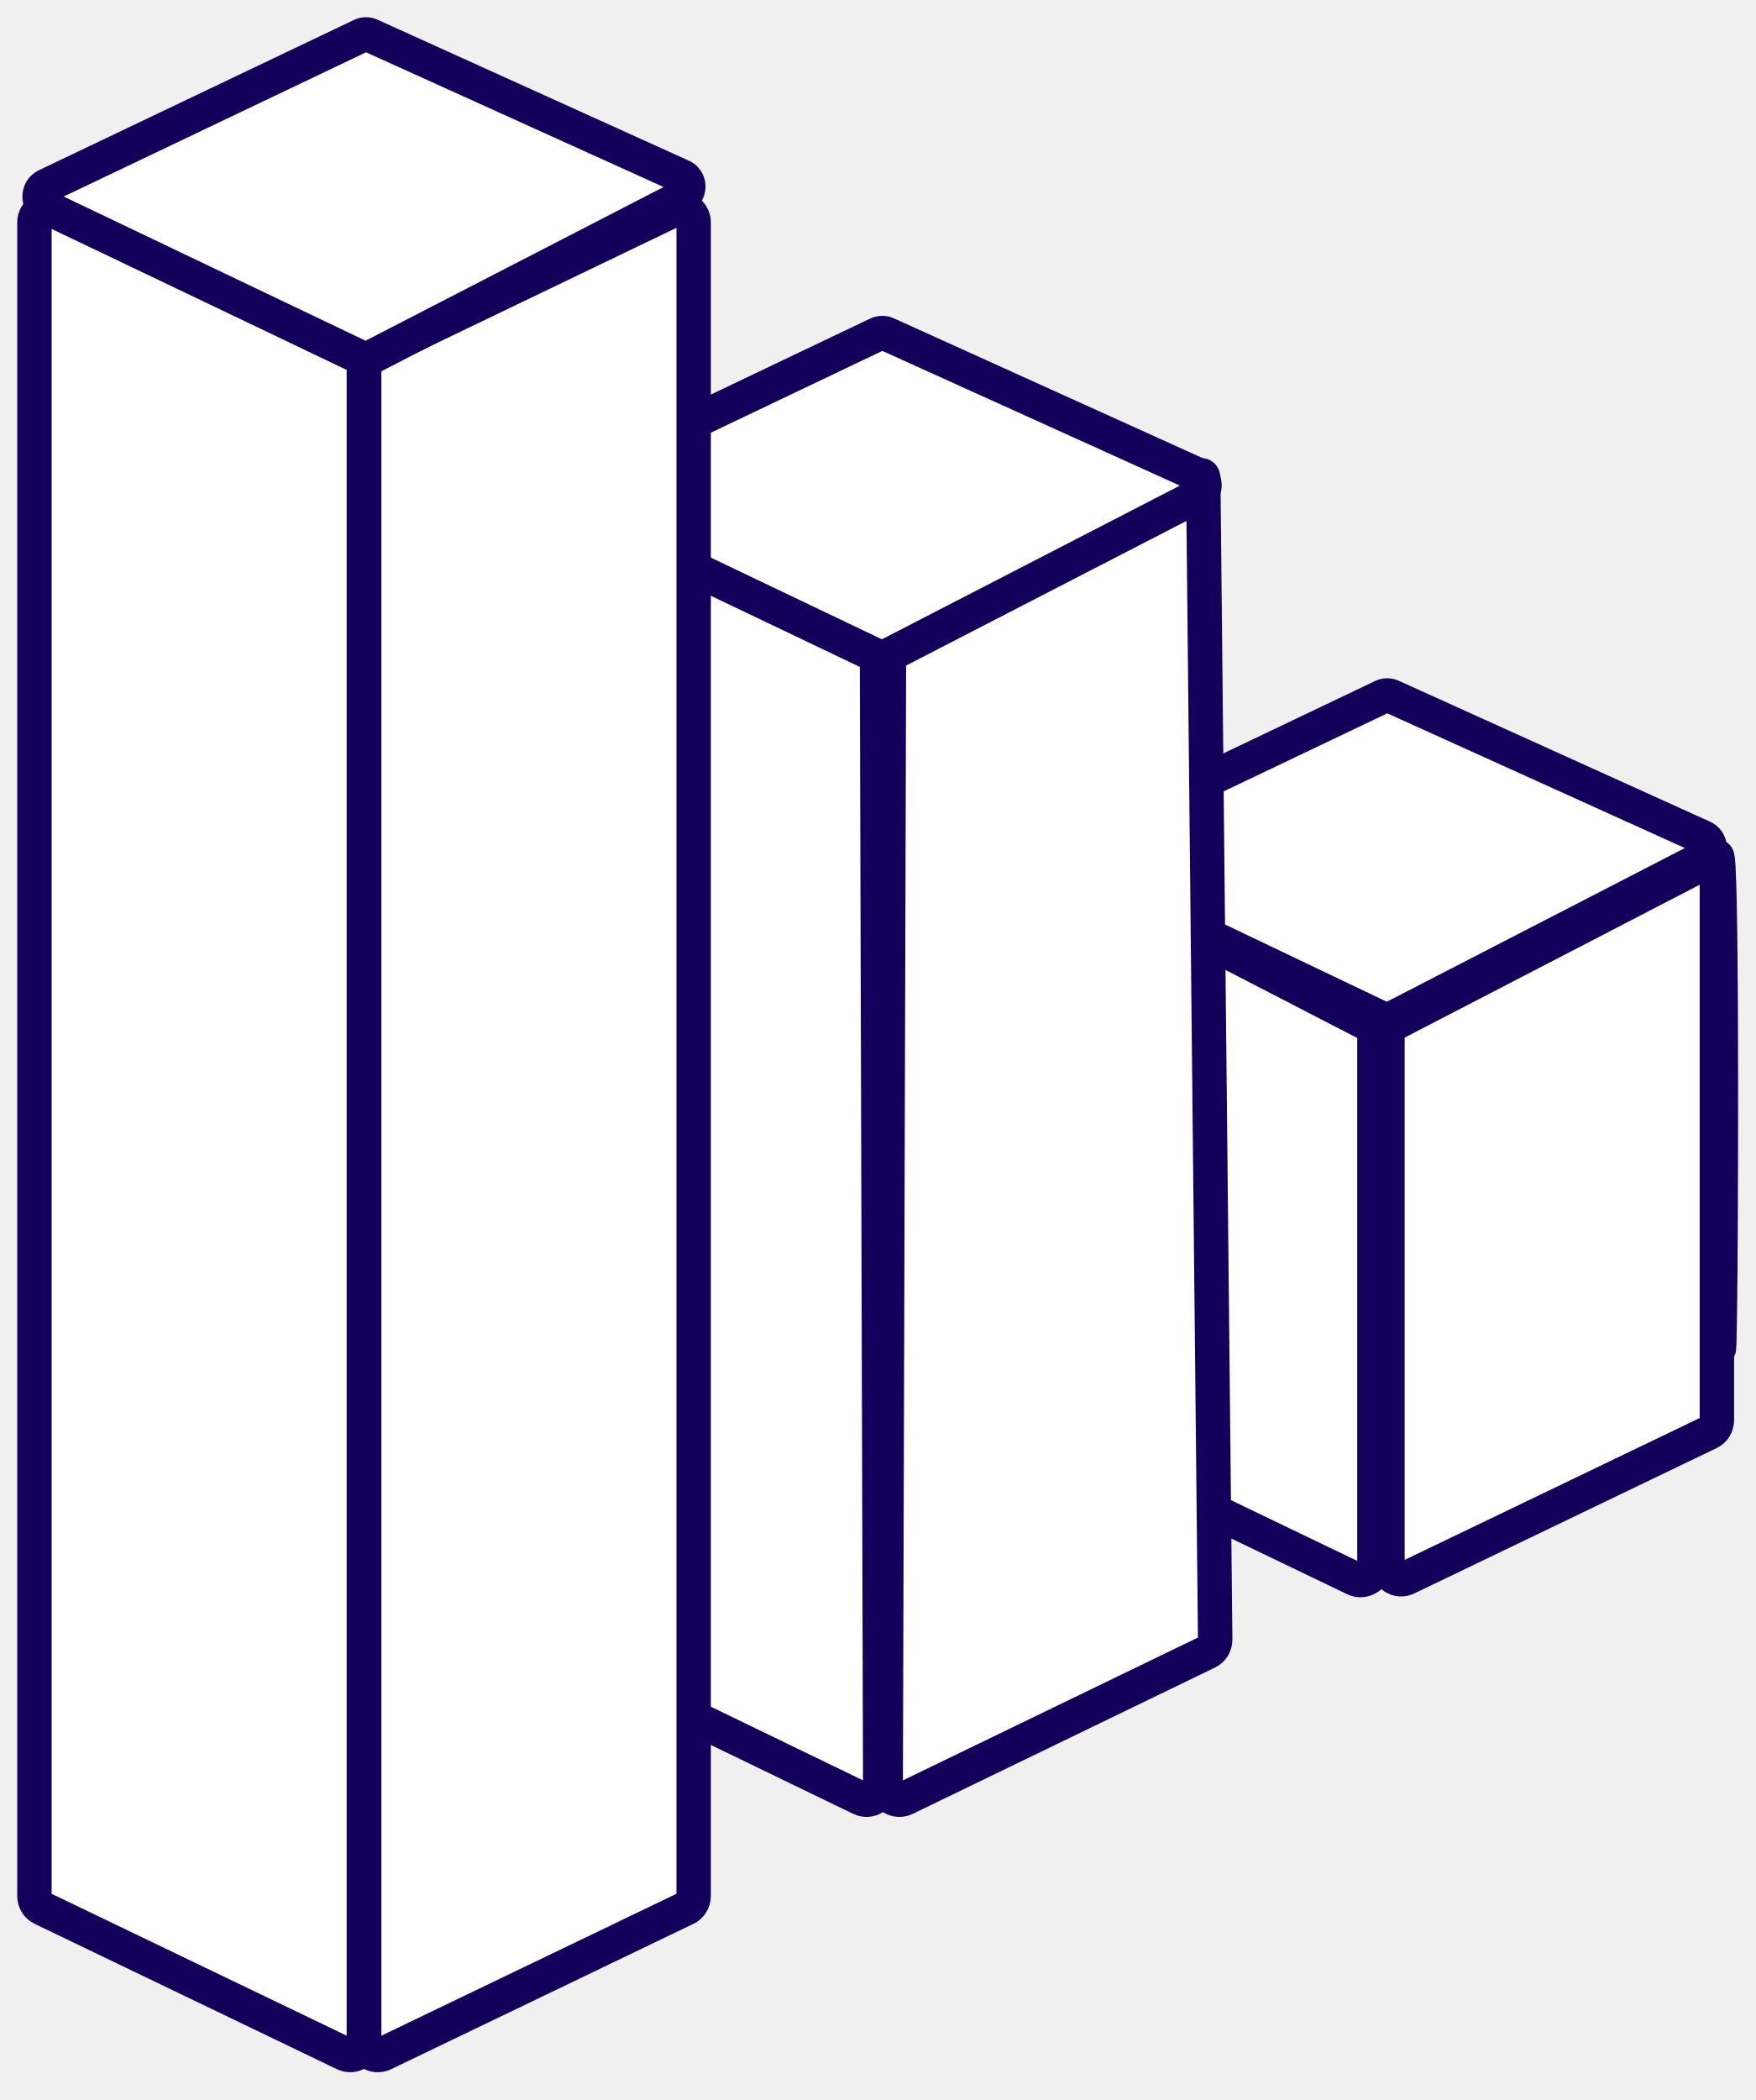
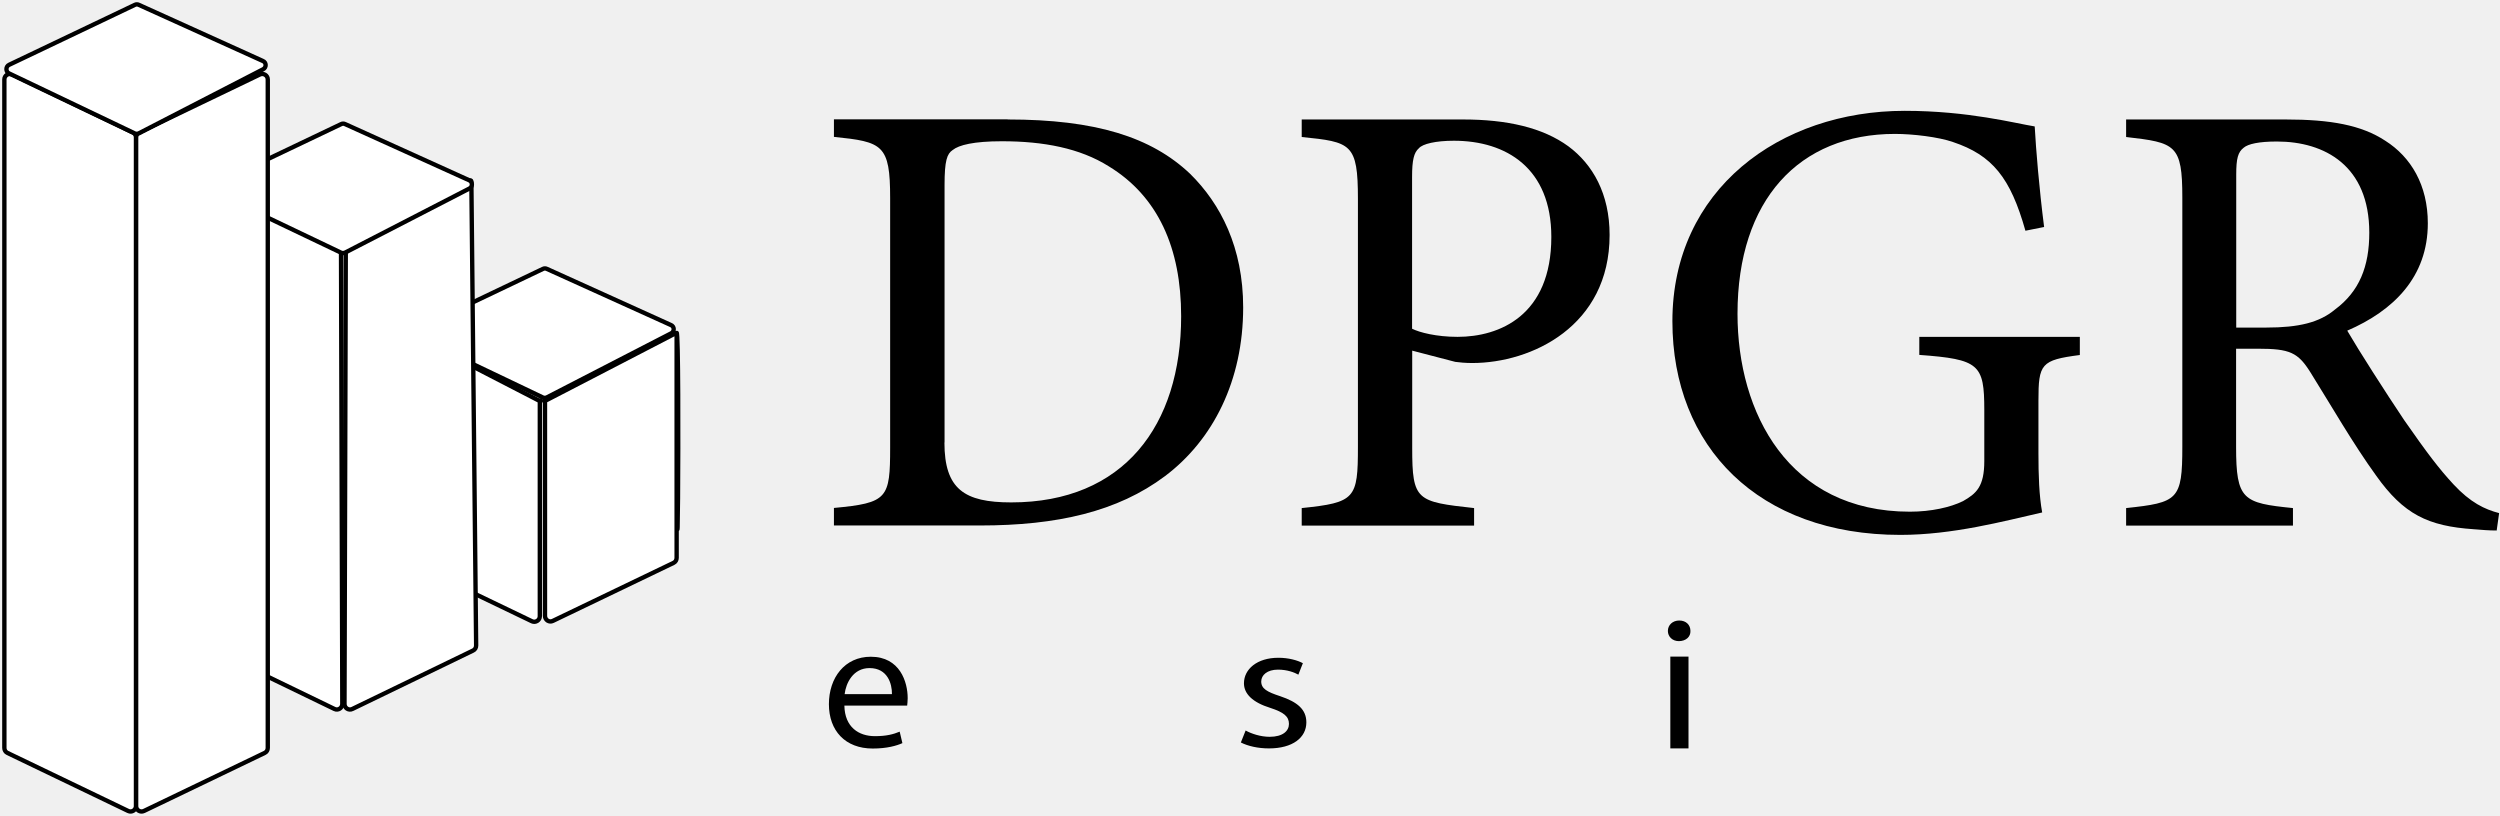
- <svg xmlns="http://www.w3.org/2000/svg" width="51" height="61" viewBox="0 0 51 61" fill="none">
-   <path d="M39.362 45.86L30.587 41.641C30.446 41.575 30.362 41.434 30.362 41.275V24.905C30.099 24.774 30.362 57.139 30.362 24.905L39.934 29.846C39.934 29.696 40.075 29.912 39.934 29.846V45.494C39.934 45.785 39.625 45.982 39.362 45.86Z" fill="white" />
-   <path d="M30.362 24.905V41.275C30.362 41.434 30.446 41.575 30.587 41.641L39.362 45.86C39.625 45.982 39.934 45.785 39.934 45.494V29.846M30.362 24.905C30.099 24.774 30.362 57.139 30.362 24.905ZM30.362 24.905L39.934 29.846M39.934 29.846C39.934 29.696 40.075 29.912 39.934 29.846Z" stroke="#13005A" stroke-miterlimit="10" />
-   <path d="M40.883 45.832L49.659 41.613C49.8 41.547 49.884 41.407 49.884 41.247V24.877C49.884 57.111 50.147 24.746 49.884 24.877L40.312 29.837C40.171 29.903 40.312 29.687 40.312 29.837V45.466C40.312 45.766 40.621 45.963 40.883 45.832Z" fill="white" />
-   <path d="M49.884 24.877V41.247C49.884 41.407 49.8 41.547 49.659 41.613L40.883 45.832C40.621 45.963 40.312 45.766 40.312 45.466V29.837M49.884 24.877C49.884 57.111 50.147 24.746 49.884 24.877ZM49.884 24.877L40.312 29.837M40.312 29.837C40.171 29.903 40.312 29.687 40.312 29.837Z" stroke="#13005A" stroke-miterlimit="10" />
-   <path d="M49.48 24.925L40.46 29.575C40.367 29.622 40.245 29.631 40.151 29.584L31.019 25.225C30.757 25.103 30.757 24.718 31.019 24.596L40.16 20.237C40.254 20.19 40.357 20.19 40.451 20.237L49.461 24.315C49.733 24.418 49.742 24.793 49.48 24.925Z" fill="white" stroke="#13005A" stroke-miterlimit="10" />
-   <path d="M25.003 52.236L16.227 47.989C16.086 47.923 16.002 47.783 16.002 47.623L16.349 13.899C16.349 13.599 16.818 14.078 17.08 14.209L25.481 18.887C25.481 18.728 25.621 18.953 25.481 18.887L25.575 51.871C25.575 52.171 25.265 52.368 25.003 52.236Z" fill="white" />
-   <path d="M25.481 18.887L17.08 14.209C16.818 14.078 16.349 13.599 16.349 13.899L16.002 47.623C16.002 47.783 16.086 47.923 16.227 47.989L25.003 52.236C25.265 52.368 25.575 52.171 25.575 51.871L25.481 18.887ZM25.481 18.887C25.481 18.728 25.621 18.953 25.481 18.887Z" stroke="#13005A" stroke-miterlimit="10" />
-   <path d="M26.306 52.236L35.082 47.989C35.222 47.923 35.307 47.783 35.307 47.623L34.96 13.899C34.96 13.599 34.491 14.078 34.229 14.209L25.828 18.887C25.688 18.953 25.828 18.728 25.828 18.887L25.734 51.871C25.734 52.171 26.044 52.368 26.306 52.236Z" fill="white" />
-   <path d="M25.828 18.887L34.229 14.209C34.491 14.078 34.96 13.599 34.96 13.899L35.307 47.623C35.307 47.783 35.222 47.923 35.082 47.989L26.306 52.236C26.044 52.368 25.734 52.171 25.734 51.871L25.828 18.887ZM25.828 18.887C25.688 18.953 25.828 18.728 25.828 18.887Z" stroke="#13005A" stroke-miterlimit="10" />
-   <path d="M34.809 14.396L25.79 19.047C25.696 19.093 25.574 19.103 25.48 19.056L16.348 14.696C16.086 14.574 16.086 14.19 16.348 14.068L25.489 9.709C25.583 9.662 25.686 9.662 25.78 9.709L34.79 13.787C35.053 13.89 35.071 14.265 34.809 14.396Z" fill="white" stroke="#13005A" stroke-miterlimit="10" />
-   <path d="M10.001 59.652L1.225 55.433C1.084 55.367 1 55.227 1 55.067V6.464C1 6.164 1.309 5.976 1.572 6.098L10.348 10.317C10.488 10.383 10.572 10.524 10.572 10.683V59.286C10.572 59.586 10.263 59.783 10.001 59.652Z" fill="white" stroke="#13005A" stroke-miterlimit="10" />
-   <path d="M11.153 59.652L19.929 55.433C20.069 55.367 20.154 55.227 20.154 55.067V6.464C20.154 6.164 19.844 5.976 19.582 6.098L10.806 10.317C10.666 10.383 10.581 10.524 10.581 10.683V59.286C10.572 59.586 10.881 59.783 11.153 59.652Z" fill="white" stroke="#13005A" stroke-miterlimit="10" />
-   <path d="M19.808 5.723L10.789 10.373C10.695 10.42 10.573 10.43 10.479 10.383L1.347 6.023C1.085 5.901 1.085 5.517 1.347 5.395L10.489 1.035C10.582 0.988 10.685 0.988 10.779 1.035L19.789 5.114C20.061 5.217 20.07 5.592 19.808 5.723Z" fill="white" stroke="#13005A" stroke-miterlimit="10" />
+ <svg xmlns="http://www.w3.org/2000/svg" width="573" height="187" viewBox="0 0 573 187" fill="none">
+   <path d="M230.943 27.382C251.127 27.382 263.864 31.401 272.759 39.823C279.763 46.709 284.935 56.727 284.935 70.468C284.935 87.224 278.049 100.818 267.026 109.122C256.151 117.279 242.262 120.441 224.649 120.441H191.137V116.422C203.46 115.269 204.021 114.264 204.021 102.532V45.408C204.021 33.115 202.307 32.524 191.137 31.371V27.352H230.943V27.382ZM216.463 101.409C216.463 112.137 221.043 115.151 231.771 115.151C257.54 115.151 270.72 97.538 270.72 72.478C270.72 56.874 265.43 44.995 254.112 38.109C247.522 33.972 239.218 32.376 229.643 32.376C223.201 32.376 219.773 33.233 218.354 34.386C217.054 35.242 216.492 36.809 216.492 42.394V101.409H216.463Z" fill="black" />
+   <path d="M335.262 27.382C345.428 27.382 353.584 29.244 359.465 33.529C365.05 37.666 368.922 44.404 368.922 53.86C368.922 74.754 351.043 83.205 337.419 83.205C335.853 83.205 334.405 83.058 333.548 82.939L323.678 80.368V102.71C323.678 114.737 324.682 115.003 337.862 116.451V120.47H298.352V116.451C310.645 115.181 311.236 114.294 311.236 102.414V45.586C311.236 32.849 309.67 32.553 298.352 31.401V27.382H335.262ZM323.648 75.344C325.362 76.202 329.233 77.206 334.08 77.206C343.684 77.206 355.564 72.33 355.564 54.304C355.564 38.552 345.25 32.258 333.223 32.258C329.086 32.258 326.071 32.967 325.214 33.972C324.062 34.977 323.648 36.691 323.648 40.562V75.344Z" fill="black" />
+   <path d="M476.668 81.373C467.803 82.526 467.211 83.383 467.211 91.835V103.862C467.211 108.857 467.359 113.585 468.068 117.456C459.203 119.466 447.589 122.598 435.561 122.598C403.054 122.598 383.313 102.414 383.313 73.631C383.313 43.429 407.93 25.402 436.566 25.402C451.165 25.402 461.892 28.268 466.354 28.978C466.65 34.267 467.359 43.015 468.512 52.028L464.227 52.885C460.799 40.71 456.632 35.568 447.619 32.553C444.338 31.401 438.457 30.692 434.32 30.692C412.422 30.692 398.237 45.734 398.237 71.917C398.237 94.672 409.969 117.279 437.748 117.279C442.624 117.279 447.057 116.274 449.924 114.856C452.938 113.142 454.8 111.575 454.8 105.695V93.962C454.8 83.501 453.647 82.349 439.905 81.344V77.207H476.698V81.373H476.668Z" fill="black" />
+   <path d="M572.238 121.593C570.376 121.593 568.81 121.446 566.948 121.298C556.487 120.589 550.901 117.87 544.607 109.004C539.317 101.705 534.146 92.692 529.565 85.363C526.698 80.782 524.837 79.925 517.537 79.925H512.513V102.414C512.513 114.59 514.08 115.299 525.546 116.451V120.47H487.306V116.451C499.186 115.181 500.19 114.59 500.19 102.414V45.29C500.19 33.115 498.624 32.701 487.306 31.401V27.382H523.802C534.234 27.382 541.268 28.682 546.705 32.258C552.586 35.981 556.457 42.424 556.457 51.171C556.457 63.494 548.596 71.207 537.987 75.788C540.558 80.221 546.705 89.825 551.02 96.267C556.309 103.862 559.028 107.438 562.338 111.014C566.209 115.181 569.49 116.747 572.799 117.604L572.238 121.593ZM519.429 75.079C526.876 75.079 531.604 73.926 535.18 70.941C540.765 66.804 543.041 61.071 543.041 53.328C543.041 38.02 532.875 32.435 521.852 32.435C517.715 32.435 515.262 32.997 514.257 33.854C512.957 34.858 512.543 36.277 512.543 40.001V75.079H519.429Z" fill="black" />
+   <path d="M193.532 161.725C193.62 166.689 196.841 168.728 200.535 168.728C203.195 168.728 204.791 168.285 206.209 167.694L206.83 170.324C205.53 170.915 203.284 171.565 200.033 171.565C193.738 171.565 189.985 167.487 189.985 161.4C189.985 155.312 193.62 150.524 199.59 150.524C206.268 150.524 208.042 156.317 208.042 160.011C208.042 160.749 207.953 161.34 207.923 161.725H193.532ZM204.436 159.094C204.466 156.76 203.461 153.125 199.294 153.125C195.541 153.125 193.886 156.553 193.591 159.094H204.436Z" fill="black" />
+   <path d="M387.449 144.614C387.508 145.914 386.444 146.949 384.789 146.949C383.312 146.949 382.277 145.914 382.277 144.614C382.277 143.255 383.371 142.22 384.878 142.22C386.474 142.22 387.449 143.255 387.449 144.614ZM382.839 171.536V150.495H387.006V171.536H382.839Z" fill="black" />
+   <path d="M121.925 142.399L94.264 129.1C93.821 128.893 93.555 128.45 93.555 127.948V76.35C92.728 75.936 93.555 177.95 93.555 76.35L123.728 91.924C123.728 91.451 124.171 92.131 123.728 91.924V141.246C123.728 142.162 122.753 142.783 121.925 142.399Z" fill="white" />
+   <path d="M93.555 76.35V127.948C93.555 128.45 93.821 128.893 94.264 129.1L121.925 142.399C122.753 142.783 123.728 142.162 123.728 141.246V91.924M93.555 76.35C92.728 75.936 93.555 177.95 93.555 76.35ZM93.555 76.35L123.728 91.924M123.728 91.924C123.728 91.451 124.171 92.131 123.728 91.924Z" stroke="black" stroke-miterlimit="10" />
+   <path d="M126.714 142.31L154.374 129.012C154.817 128.805 155.083 128.361 155.083 127.859V76.261C155.083 177.861 155.911 75.848 155.083 76.261L124.911 91.894C124.468 92.101 124.911 91.422 124.911 91.894V141.157C124.911 142.103 125.886 142.724 126.714 142.31Z" fill="white" />
+   <path d="M155.083 76.261V127.859C155.083 128.361 154.817 128.805 154.374 129.012L126.714 142.31C125.886 142.724 124.911 142.103 124.911 141.157V91.894M155.083 76.261C155.083 177.861 155.911 75.848 155.083 76.261ZM155.083 76.261L124.911 91.894M124.911 91.894C124.468 92.101 124.911 91.422 124.911 91.894Z" stroke="black" stroke-miterlimit="10" />
+   <path d="M153.811 76.409L125.382 91.067C125.087 91.215 124.703 91.244 124.407 91.097L95.624 77.355C94.796 76.971 94.796 75.759 95.624 75.375L124.437 61.633C124.732 61.486 125.057 61.486 125.353 61.633L153.752 74.488C154.609 74.813 154.639 75.996 153.811 76.409Z" fill="white" stroke="black" stroke-miterlimit="10" />
+   <path d="M76.653 162.494L48.992 149.107C48.549 148.9 48.283 148.457 48.283 147.955L49.377 41.656C49.377 40.711 50.854 42.218 51.682 42.631L78.16 57.378C78.16 56.875 78.603 57.585 78.16 57.378L78.456 161.342C78.456 162.287 77.481 162.908 76.653 162.494Z" fill="white" />
+   <path d="M78.16 57.378L51.682 42.631C50.854 42.218 49.377 40.711 49.377 41.656L48.283 147.955C48.283 148.457 48.549 148.9 48.992 149.107L76.653 162.494C77.481 162.908 78.456 162.287 78.456 161.342L78.16 57.378ZM78.16 57.378C78.16 56.875 78.603 57.585 78.16 57.378Z" stroke="black" stroke-miterlimit="10" />
+   <path d="M80.761 162.494L108.421 149.107C108.865 148.9 109.131 148.457 109.131 147.955L108.037 41.656C108.037 40.711 106.56 42.218 105.732 42.631L79.254 57.378C78.81 57.585 79.254 56.875 79.254 57.378L78.958 161.342C78.958 162.287 79.933 162.908 80.761 162.494Z" fill="white" />
+   <path d="M79.254 57.378L105.732 42.631C106.56 42.218 108.037 40.711 108.037 41.656L109.131 147.955C109.131 148.457 108.865 148.9 108.421 149.107L80.761 162.494C79.933 162.908 78.958 162.287 78.958 161.342L79.254 57.378ZM79.254 57.378C78.81 57.585 79.254 56.875 79.254 57.378Z" stroke="black" stroke-miterlimit="10" />
+   <path d="M107.565 43.222L79.136 57.88C78.841 58.028 78.457 58.058 78.161 57.91L49.377 44.168C48.55 43.784 48.55 42.572 49.377 42.188L78.191 28.447C78.486 28.299 78.811 28.299 79.107 28.447L107.506 41.302C108.334 41.627 108.393 42.809 107.565 43.222Z" fill="white" stroke="black" stroke-miterlimit="10" />
+   <path d="M29.37 185.869L1.709 172.571C1.266 172.364 1 171.921 1 171.418V18.221C1 17.275 1.975 16.684 2.803 17.069L30.463 30.367C30.907 30.574 31.172 31.017 31.172 31.519V184.717C31.172 185.662 30.197 186.283 29.37 185.869Z" fill="white" stroke="black" stroke-miterlimit="10" />
+   <path d="M33.005 185.869L60.665 172.571C61.108 172.364 61.374 171.921 61.374 171.419V18.221C61.374 17.276 60.399 16.684 59.572 17.069L31.911 30.367C31.468 30.574 31.202 31.017 31.202 31.52V184.717C31.172 185.663 32.148 186.283 33.005 185.869Z" fill="white" stroke="black" stroke-miterlimit="10" />
+   <path d="M60.282 15.887L31.853 30.544C31.558 30.692 31.173 30.722 30.878 30.574L2.094 16.832C1.267 16.448 1.267 15.237 2.094 14.852L30.907 1.111C31.203 0.963 31.528 0.963 31.823 1.111L60.223 13.966C61.08 14.291 61.109 15.473 60.282 15.887Z" fill="white" stroke="black" stroke-miterlimit="10" />
+   <path d="M285.498 167.428C286.739 168.138 288.896 168.876 290.994 168.876C294.009 168.876 295.427 167.547 295.427 165.921C295.427 164.207 294.245 163.262 291.172 162.257C287.064 160.986 285.114 159.006 285.114 156.612C285.114 153.391 288.098 150.761 293.004 150.761C295.309 150.761 297.348 151.323 298.619 152.002L297.584 154.632C296.698 154.13 295.043 153.48 292.915 153.48C290.462 153.48 289.074 154.721 289.074 156.199C289.074 157.853 290.433 158.592 293.418 159.567C297.378 160.897 299.417 162.611 299.417 165.567C299.417 169.054 296.284 171.536 290.847 171.536C288.335 171.536 286.03 171.004 284.404 170.177L285.498 167.428Z" fill="black" />
</svg>
